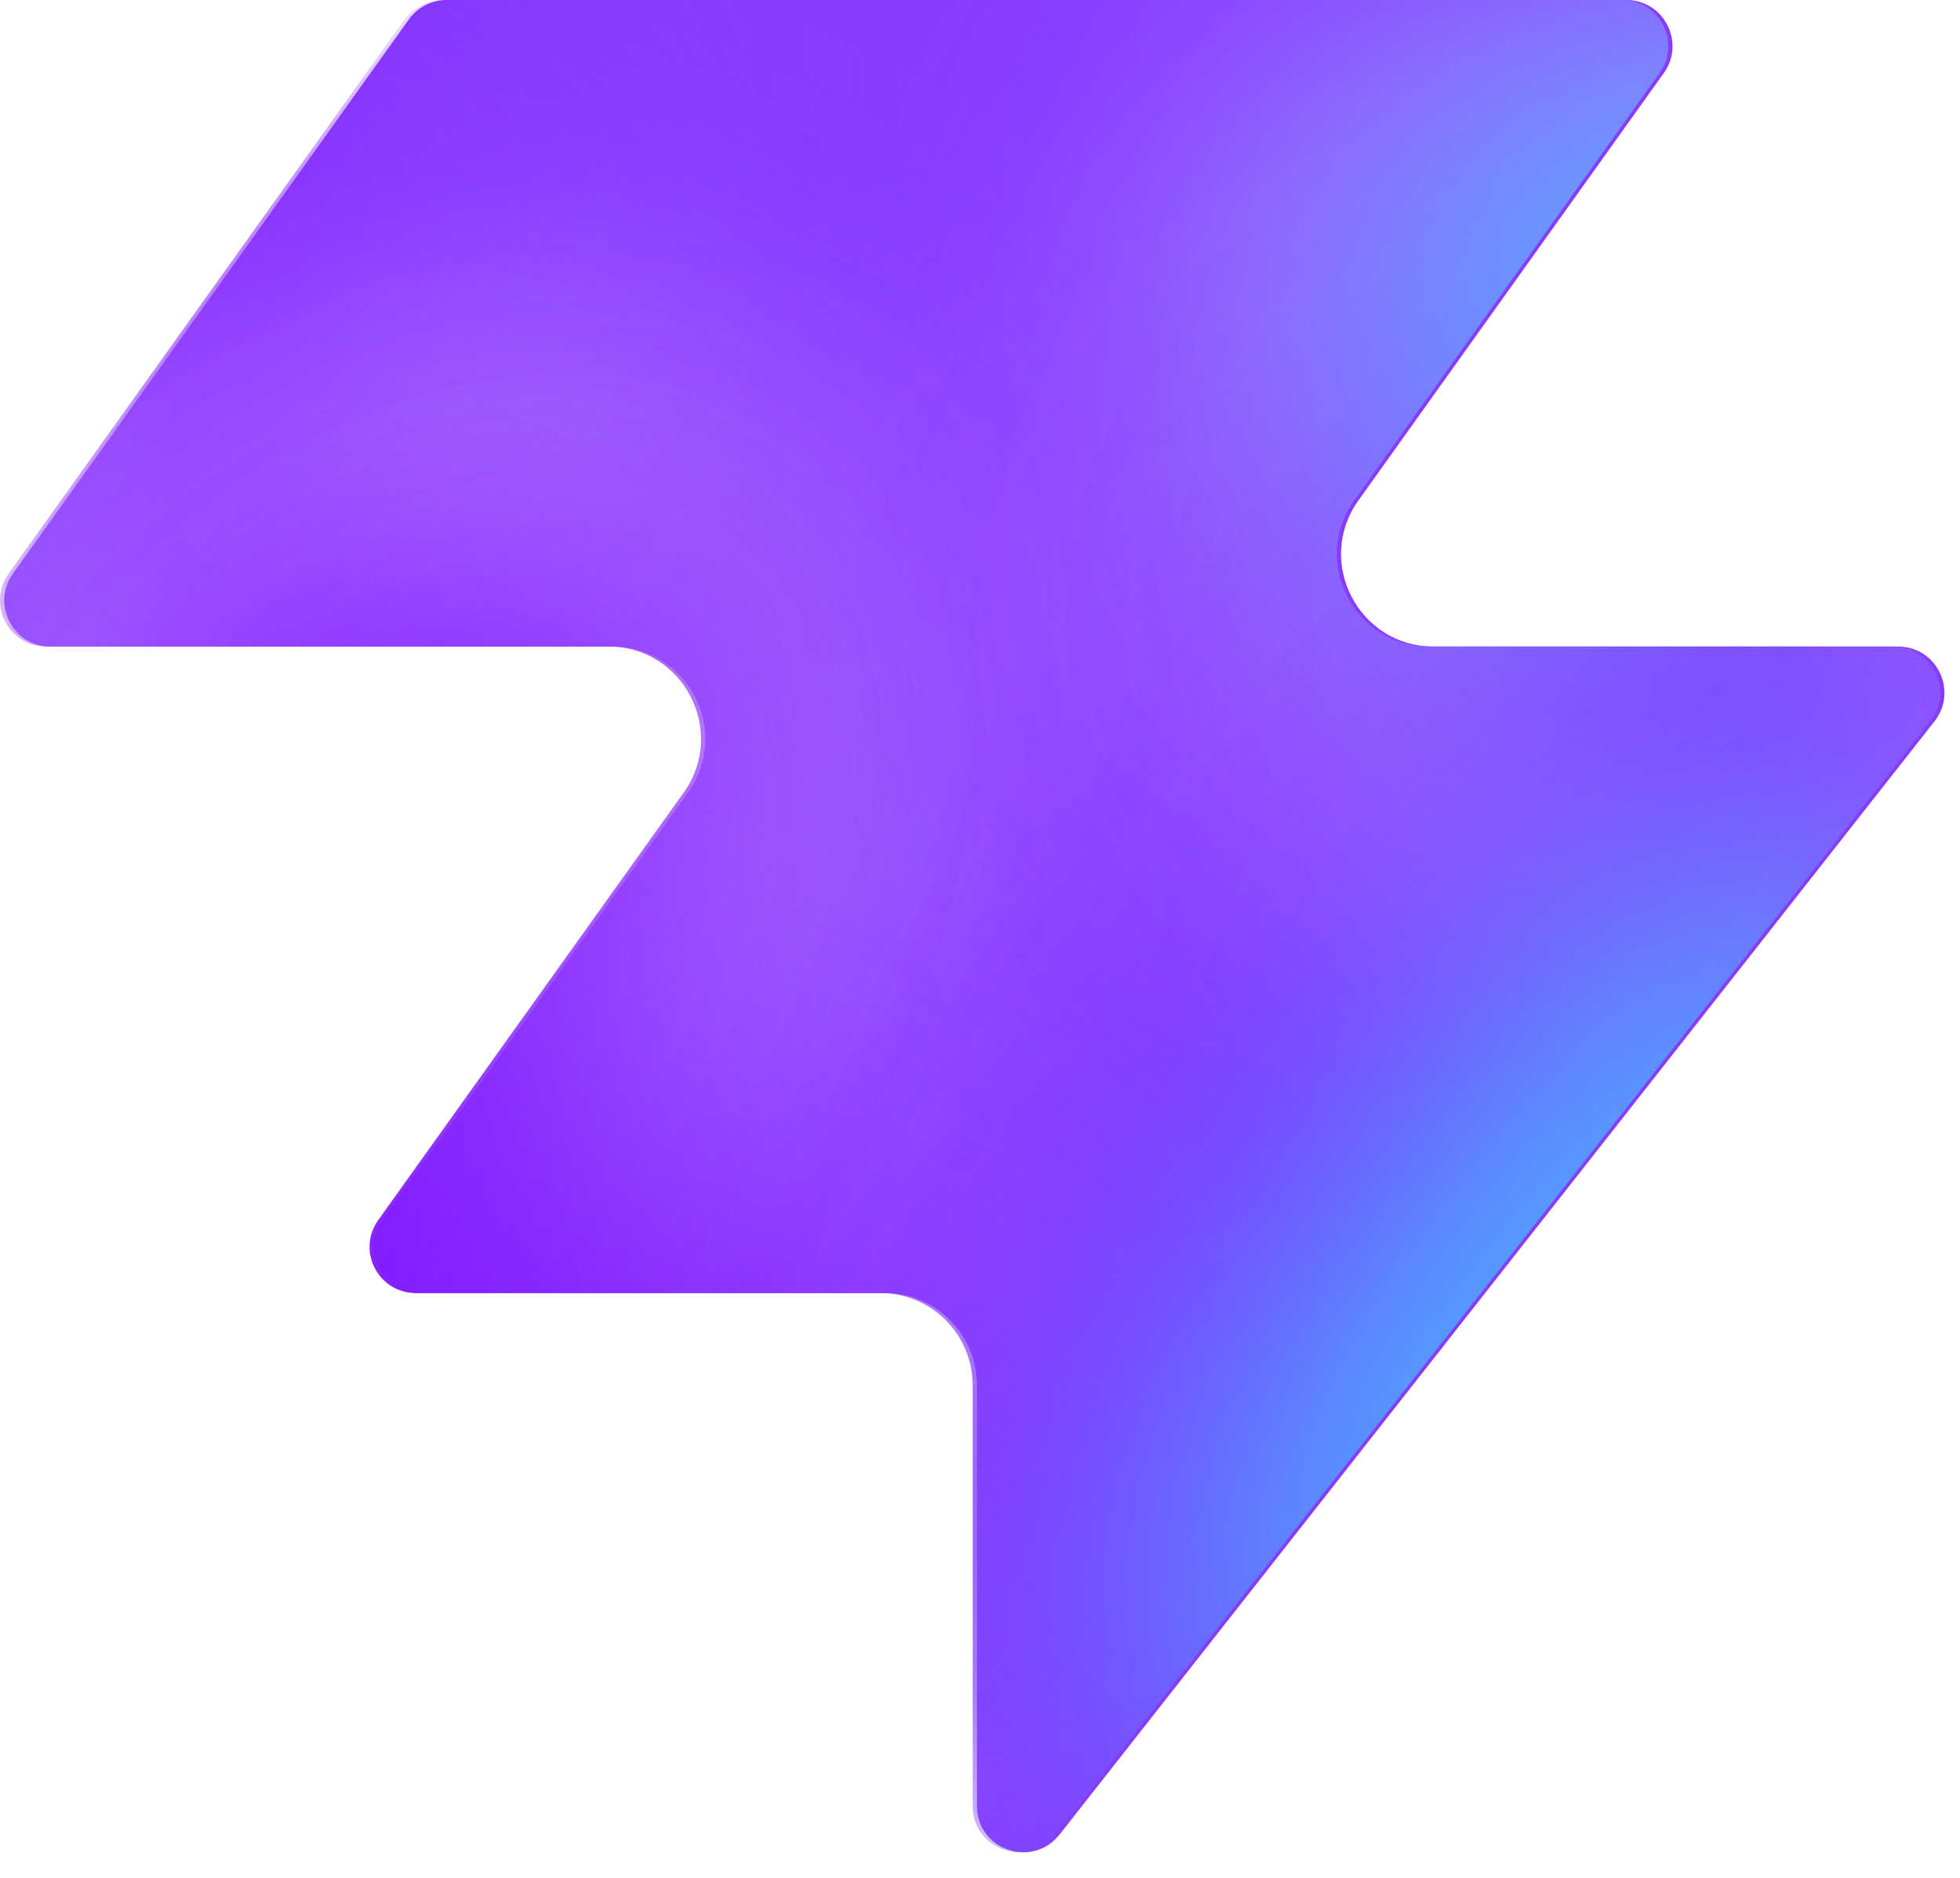
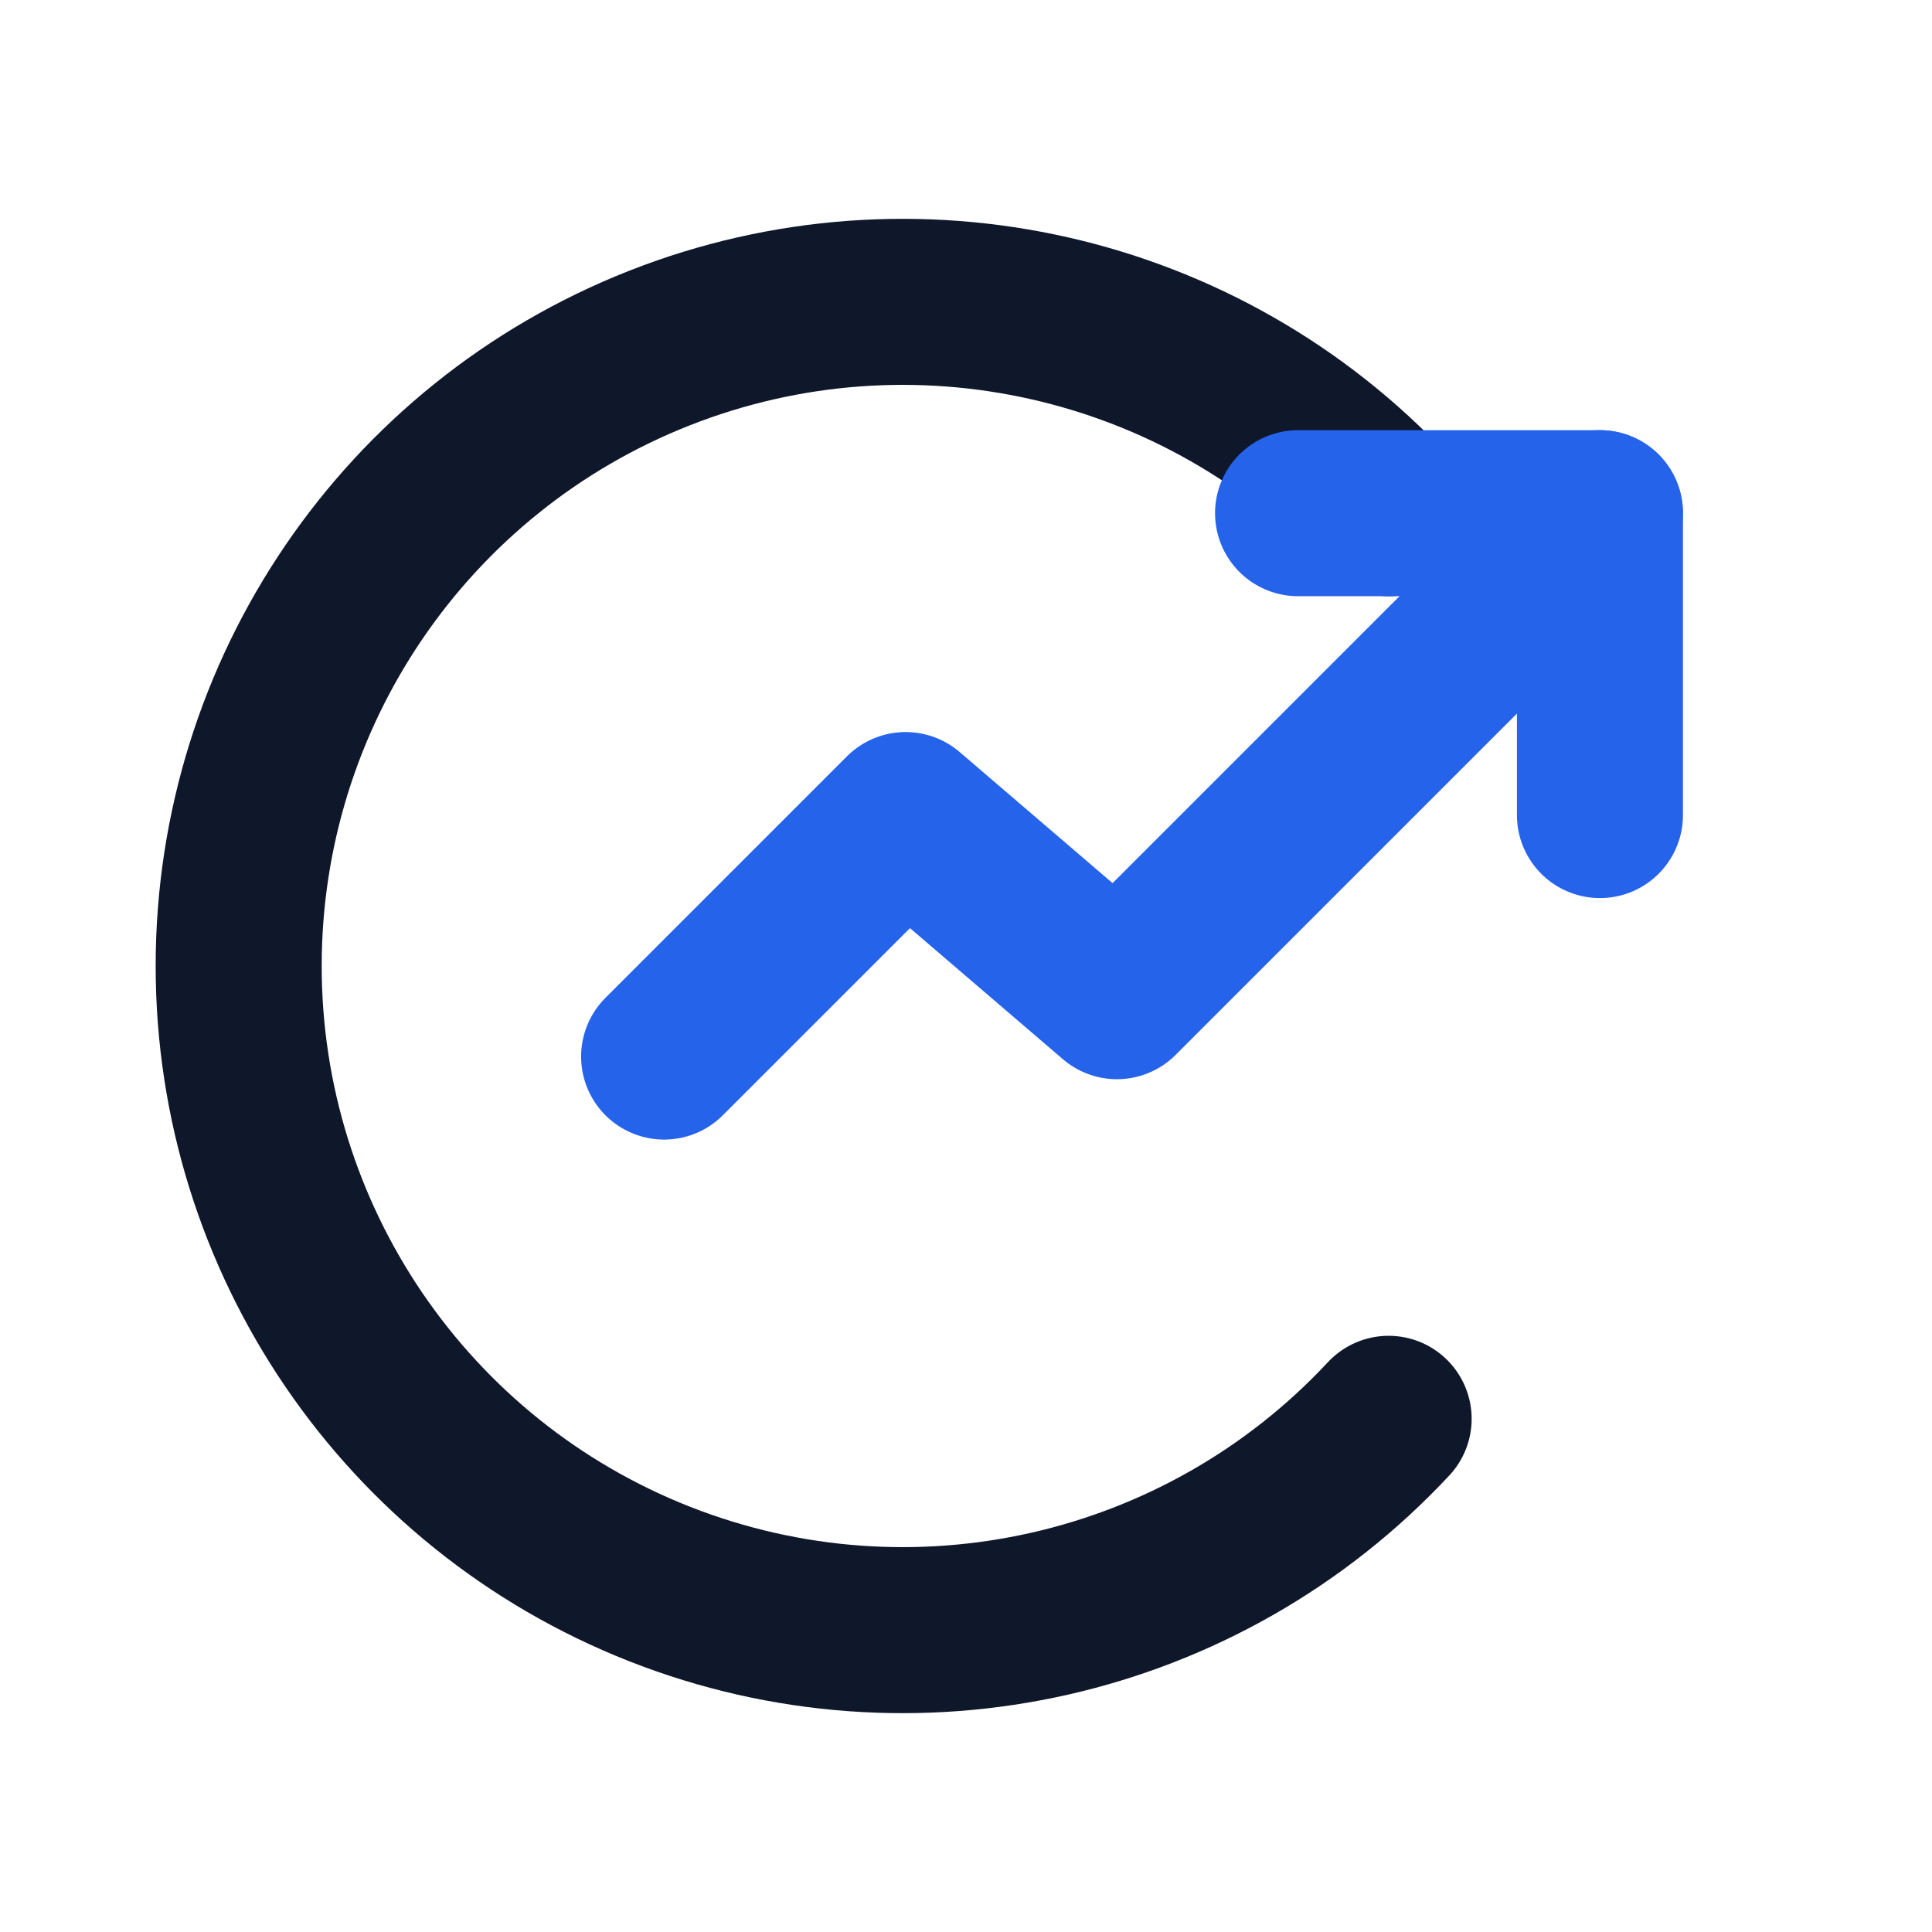
- <svg xmlns="http://www.w3.org/2000/svg" width="48" height="46" fill="none" viewBox="0 0 48 46">
-   <path fill="#863bff" d="M25.946 44.938c-.664.845-2.021.375-2.021-.698V33.937a2.26 2.26 0 0 0-2.262-2.262H10.287c-.92 0-1.456-1.04-.92-1.788l7.48-10.471c1.07-1.497 0-3.578-1.842-3.578H1.237c-.92 0-1.456-1.04-.92-1.788L10.013.474c.214-.297.556-.474.92-.474h28.894c.92 0 1.456 1.04.92 1.788l-7.48 10.471c-1.07 1.498 0 3.579 1.842 3.579h11.377c.943 0 1.473 1.088.89 1.83L25.947 44.94z" style="fill:#863bff;fill:color(display-p3 .525 .23 1);fill-opacity:1" />
-   <mask id="a" width="48" height="46" x="0" y="0" maskUnits="userSpaceOnUse" style="mask-type:alpha">
-     <path fill="#000" d="M25.842 44.938c-.664.844-2.021.375-2.021-.698V33.937a2.26 2.26 0 0 0-2.262-2.262H10.183c-.92 0-1.456-1.04-.92-1.788l7.48-10.471c1.07-1.498 0-3.579-1.842-3.579H1.133c-.92 0-1.456-1.04-.92-1.787L9.91.473c.214-.297.556-.474.92-.474h28.894c.92 0 1.456 1.04.92 1.788l-7.48 10.471c-1.07 1.498 0 3.578 1.842 3.578h11.377c.943 0 1.473 1.088.89 1.832L25.843 44.94z" style="fill:#000;fill-opacity:1" />
-   </mask>
-   <g mask="url(#a)">
-     <g filter="url(#b)">
-       <ellipse cx="5.508" cy="14.704" fill="#ede6ff" rx="5.508" ry="14.704" style="fill:#ede6ff;fill:color(display-p3 .927 .903 1);fill-opacity:1" transform="matrix(.00324 1 1 -.00324 -4.47 31.516)" />
-     </g>
-     <g filter="url(#c)">
-       <ellipse cx="10.399" cy="29.851" fill="#ede6ff" rx="10.399" ry="29.851" style="fill:#ede6ff;fill:color(display-p3 .927 .903 1);fill-opacity:1" transform="matrix(.00324 1 1 -.00324 -39.328 7.883)" />
-     </g>
-     <g filter="url(#d)">
-       <ellipse cx="5.508" cy="30.487" fill="#7e14ff" rx="5.508" ry="30.487" style="fill:#7e14ff;fill:color(display-p3 .492 .077 1);fill-opacity:1" transform="rotate(89.814 -25.913 -14.639)scale(1 -1)" />
-     </g>
-     <g filter="url(#e)">
-       <ellipse cx="5.508" cy="30.599" fill="#7e14ff" rx="5.508" ry="30.599" style="fill:#7e14ff;fill:color(display-p3 .492 .077 1);fill-opacity:1" transform="rotate(89.814 -32.644 -3.334)scale(1 -1)" />
-     </g>
-     <g filter="url(#f)">
-       <ellipse cx="5.508" cy="30.599" fill="#7e14ff" rx="5.508" ry="30.599" style="fill:#7e14ff;fill:color(display-p3 .492 .077 1);fill-opacity:1" transform="matrix(.00324 1 1 -.00324 -34.34 30.47)" />
-     </g>
-     <g filter="url(#g)">
-       <ellipse cx="14.072" cy="22.078" fill="#ede6ff" rx="14.072" ry="22.078" style="fill:#ede6ff;fill:color(display-p3 .927 .903 1);fill-opacity:1" transform="rotate(93.35 24.506 48.493)scale(-1 1)" />
-     </g>
-     <g filter="url(#h)">
-       <ellipse cx="3.47" cy="21.501" fill="#7e14ff" rx="3.47" ry="21.501" style="fill:#7e14ff;fill:color(display-p3 .492 .077 1);fill-opacity:1" transform="rotate(89.009 28.708 47.59)scale(-1 1)" />
-     </g>
-     <g filter="url(#i)">
-       <ellipse cx="3.47" cy="21.501" fill="#7e14ff" rx="3.47" ry="21.501" style="fill:#7e14ff;fill:color(display-p3 .492 .077 1);fill-opacity:1" transform="rotate(89.009 28.708 47.59)scale(-1 1)" />
-     </g>
-     <g filter="url(#j)">
-       <ellipse cx=".387" cy="8.972" fill="#7e14ff" rx="4.407" ry="29.108" style="fill:#7e14ff;fill:color(display-p3 .492 .077 1);fill-opacity:1" transform="rotate(39.51 .387 8.972)" />
-     </g>
-     <g filter="url(#k)">
-       <ellipse cx="47.523" cy="-6.092" fill="#7e14ff" rx="4.407" ry="29.108" style="fill:#7e14ff;fill:color(display-p3 .492 .077 1);fill-opacity:1" transform="rotate(37.892 47.523 -6.092)" />
-     </g>
-     <g filter="url(#l)">
-       <ellipse cx="41.412" cy="6.333" fill="#47bfff" rx="5.971" ry="9.665" style="fill:#47bfff;fill:color(display-p3 .28 .748 1);fill-opacity:1" transform="rotate(37.892 41.412 6.333)" />
-     </g>
-     <g filter="url(#m)">
-       <ellipse cx="-1.879" cy="38.332" fill="#7e14ff" rx="4.407" ry="29.108" style="fill:#7e14ff;fill:color(display-p3 .492 .077 1);fill-opacity:1" transform="rotate(37.892 -1.88 38.332)" />
-     </g>
-     <g filter="url(#n)">
-       <ellipse cx="-1.879" cy="38.332" fill="#7e14ff" rx="4.407" ry="29.108" style="fill:#7e14ff;fill:color(display-p3 .492 .077 1);fill-opacity:1" transform="rotate(37.892 -1.88 38.332)" />
-     </g>
-     <g filter="url(#o)">
-       <ellipse cx="35.651" cy="29.907" fill="#7e14ff" rx="4.407" ry="29.108" style="fill:#7e14ff;fill:color(display-p3 .492 .077 1);fill-opacity:1" transform="rotate(37.892 35.651 29.907)" />
-     </g>
-     <g filter="url(#p)">
-       <ellipse cx="38.418" cy="32.4" fill="#47bfff" rx="5.971" ry="15.297" style="fill:#47bfff;fill:color(display-p3 .28 .748 1);fill-opacity:1" transform="rotate(37.892 38.418 32.4)" />
-     </g>
-   </g>
-   <defs>
-     <filter id="b" width="60.045" height="41.654" x="-19.77" y="16.149" color-interpolation-filters="sRGB" filterUnits="userSpaceOnUse">
-       <feFlood flood-opacity="0" result="BackgroundImageFix" />
-       <feBlend in="SourceGraphic" in2="BackgroundImageFix" result="shape" />
-       <feGaussianBlur result="effect1_foregroundBlur_2002_17158" stdDeviation="7.659" />
-     </filter>
-     <filter id="c" width="90.34" height="51.437" x="-54.613" y="-7.533" color-interpolation-filters="sRGB" filterUnits="userSpaceOnUse">
-       <feFlood flood-opacity="0" result="BackgroundImageFix" />
-       <feBlend in="SourceGraphic" in2="BackgroundImageFix" result="shape" />
-       <feGaussianBlur result="effect1_foregroundBlur_2002_17158" stdDeviation="7.659" />
-     </filter>
-     <filter id="d" width="79.355" height="29.4" x="-49.64" y="2.03" color-interpolation-filters="sRGB" filterUnits="userSpaceOnUse">
-       <feFlood flood-opacity="0" result="BackgroundImageFix" />
-       <feBlend in="SourceGraphic" in2="BackgroundImageFix" result="shape" />
-       <feGaussianBlur result="effect1_foregroundBlur_2002_17158" stdDeviation="4.596" />
-     </filter>
-     <filter id="e" width="79.579" height="29.4" x="-45.045" y="20.029" color-interpolation-filters="sRGB" filterUnits="userSpaceOnUse">
-       <feFlood flood-opacity="0" result="BackgroundImageFix" />
-       <feBlend in="SourceGraphic" in2="BackgroundImageFix" result="shape" />
-       <feGaussianBlur result="effect1_foregroundBlur_2002_17158" stdDeviation="4.596" />
-     </filter>
-     <filter id="f" width="79.579" height="29.4" x="-43.513" y="21.178" color-interpolation-filters="sRGB" filterUnits="userSpaceOnUse">
-       <feFlood flood-opacity="0" result="BackgroundImageFix" />
-       <feBlend in="SourceGraphic" in2="BackgroundImageFix" result="shape" />
-       <feGaussianBlur result="effect1_foregroundBlur_2002_17158" stdDeviation="4.596" />
-     </filter>
-     <filter id="g" width="74.749" height="58.852" x="15.756" y="-17.901" color-interpolation-filters="sRGB" filterUnits="userSpaceOnUse">
-       <feFlood flood-opacity="0" result="BackgroundImageFix" />
-       <feBlend in="SourceGraphic" in2="BackgroundImageFix" result="shape" />
-       <feGaussianBlur result="effect1_foregroundBlur_2002_17158" stdDeviation="7.659" />
-     </filter>
-     <filter id="h" width="61.377" height="25.362" x="23.548" y="2.284" color-interpolation-filters="sRGB" filterUnits="userSpaceOnUse">
-       <feFlood flood-opacity="0" result="BackgroundImageFix" />
-       <feBlend in="SourceGraphic" in2="BackgroundImageFix" result="shape" />
-       <feGaussianBlur result="effect1_foregroundBlur_2002_17158" stdDeviation="4.596" />
-     </filter>
-     <filter id="i" width="61.377" height="25.362" x="23.548" y="2.284" color-interpolation-filters="sRGB" filterUnits="userSpaceOnUse">
-       <feFlood flood-opacity="0" result="BackgroundImageFix" />
-       <feBlend in="SourceGraphic" in2="BackgroundImageFix" result="shape" />
-       <feGaussianBlur result="effect1_foregroundBlur_2002_17158" stdDeviation="4.596" />
-     </filter>
-     <filter id="j" width="56.045" height="63.649" x="-27.636" y="-22.853" color-interpolation-filters="sRGB" filterUnits="userSpaceOnUse">
-       <feFlood flood-opacity="0" result="BackgroundImageFix" />
-       <feBlend in="SourceGraphic" in2="BackgroundImageFix" result="shape" />
-       <feGaussianBlur result="effect1_foregroundBlur_2002_17158" stdDeviation="4.596" />
-     </filter>
-     <filter id="k" width="54.814" height="64.646" x="20.116" y="-38.415" color-interpolation-filters="sRGB" filterUnits="userSpaceOnUse">
-       <feFlood flood-opacity="0" result="BackgroundImageFix" />
-       <feBlend in="SourceGraphic" in2="BackgroundImageFix" result="shape" />
-       <feGaussianBlur result="effect1_foregroundBlur_2002_17158" stdDeviation="4.596" />
-     </filter>
-     <filter id="l" width="33.541" height="35.313" x="24.641" y="-11.323" color-interpolation-filters="sRGB" filterUnits="userSpaceOnUse">
-       <feFlood flood-opacity="0" result="BackgroundImageFix" />
-       <feBlend in="SourceGraphic" in2="BackgroundImageFix" result="shape" />
-       <feGaussianBlur result="effect1_foregroundBlur_2002_17158" stdDeviation="4.596" />
-     </filter>
-     <filter id="m" width="54.814" height="64.646" x="-29.286" y="6.009" color-interpolation-filters="sRGB" filterUnits="userSpaceOnUse">
-       <feFlood flood-opacity="0" result="BackgroundImageFix" />
-       <feBlend in="SourceGraphic" in2="BackgroundImageFix" result="shape" />
-       <feGaussianBlur result="effect1_foregroundBlur_2002_17158" stdDeviation="4.596" />
-     </filter>
-     <filter id="n" width="54.814" height="64.646" x="-29.286" y="6.009" color-interpolation-filters="sRGB" filterUnits="userSpaceOnUse">
-       <feFlood flood-opacity="0" result="BackgroundImageFix" />
-       <feBlend in="SourceGraphic" in2="BackgroundImageFix" result="shape" />
-       <feGaussianBlur result="effect1_foregroundBlur_2002_17158" stdDeviation="4.596" />
-     </filter>
-     <filter id="o" width="54.814" height="64.646" x="8.244" y="-2.416" color-interpolation-filters="sRGB" filterUnits="userSpaceOnUse">
-       <feFlood flood-opacity="0" result="BackgroundImageFix" />
-       <feBlend in="SourceGraphic" in2="BackgroundImageFix" result="shape" />
-       <feGaussianBlur result="effect1_foregroundBlur_2002_17158" stdDeviation="4.596" />
-     </filter>
-     <filter id="p" width="39.409" height="43.623" x="18.713" y="10.588" color-interpolation-filters="sRGB" filterUnits="userSpaceOnUse">
-       <feFlood flood-opacity="0" result="BackgroundImageFix" />
-       <feBlend in="SourceGraphic" in2="BackgroundImageFix" result="shape" />
-       <feGaussianBlur result="effect1_foregroundBlur_2002_17158" stdDeviation="4.596" />
-     </filter>
-   </defs>
+ <svg xmlns="http://www.w3.org/2000/svg" width="32" height="32" viewBox="0 0 32 32" fill="none">
+   <style>
+     .arc { stroke: #0f172a; }
+     .arrow { stroke: #2563eb; }
+     @media (prefers-color-scheme: dark) {
+       .arc { stroke: #f8fafc; }
+       .arrow { stroke: #3b82f6; }
+     }
+   </style>
+   <path class="arc" d="M 23 8.5 A 11 11 0 1 0 23 23.5" stroke-width="2.75" stroke-linecap="round" />
+   <path class="arrow" d="M 11 17.5 L 15 13.5 L 18.5 16.5 L 26.5 8.5" stroke-width="2.75" stroke-linecap="round" stroke-linejoin="round" />
+   <path class="arrow" d="M 21.5 8.5 H 26.5 V 13.5" stroke-width="2.75" stroke-linecap="round" stroke-linejoin="round" />
</svg>
